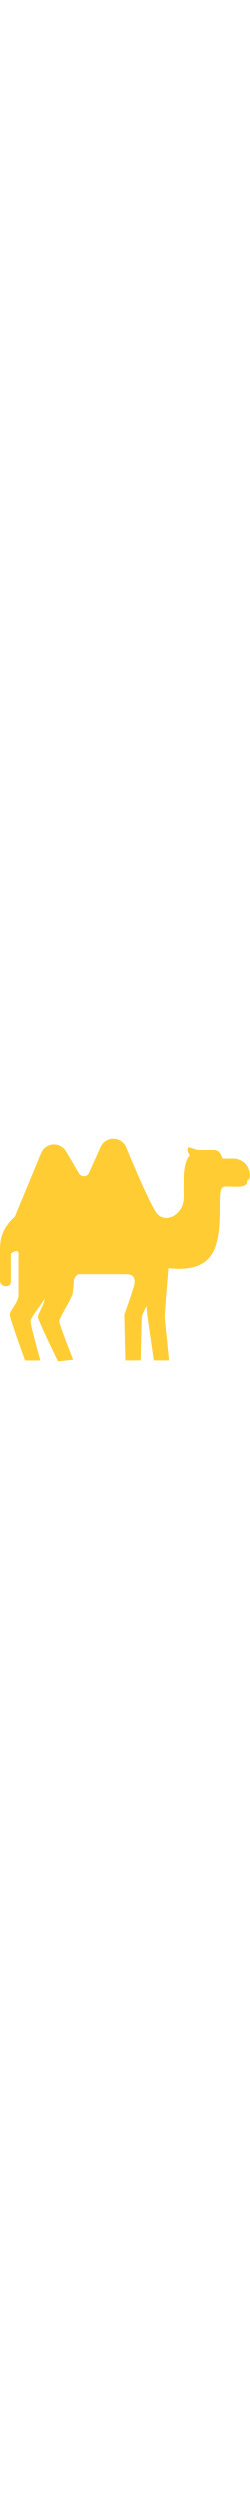
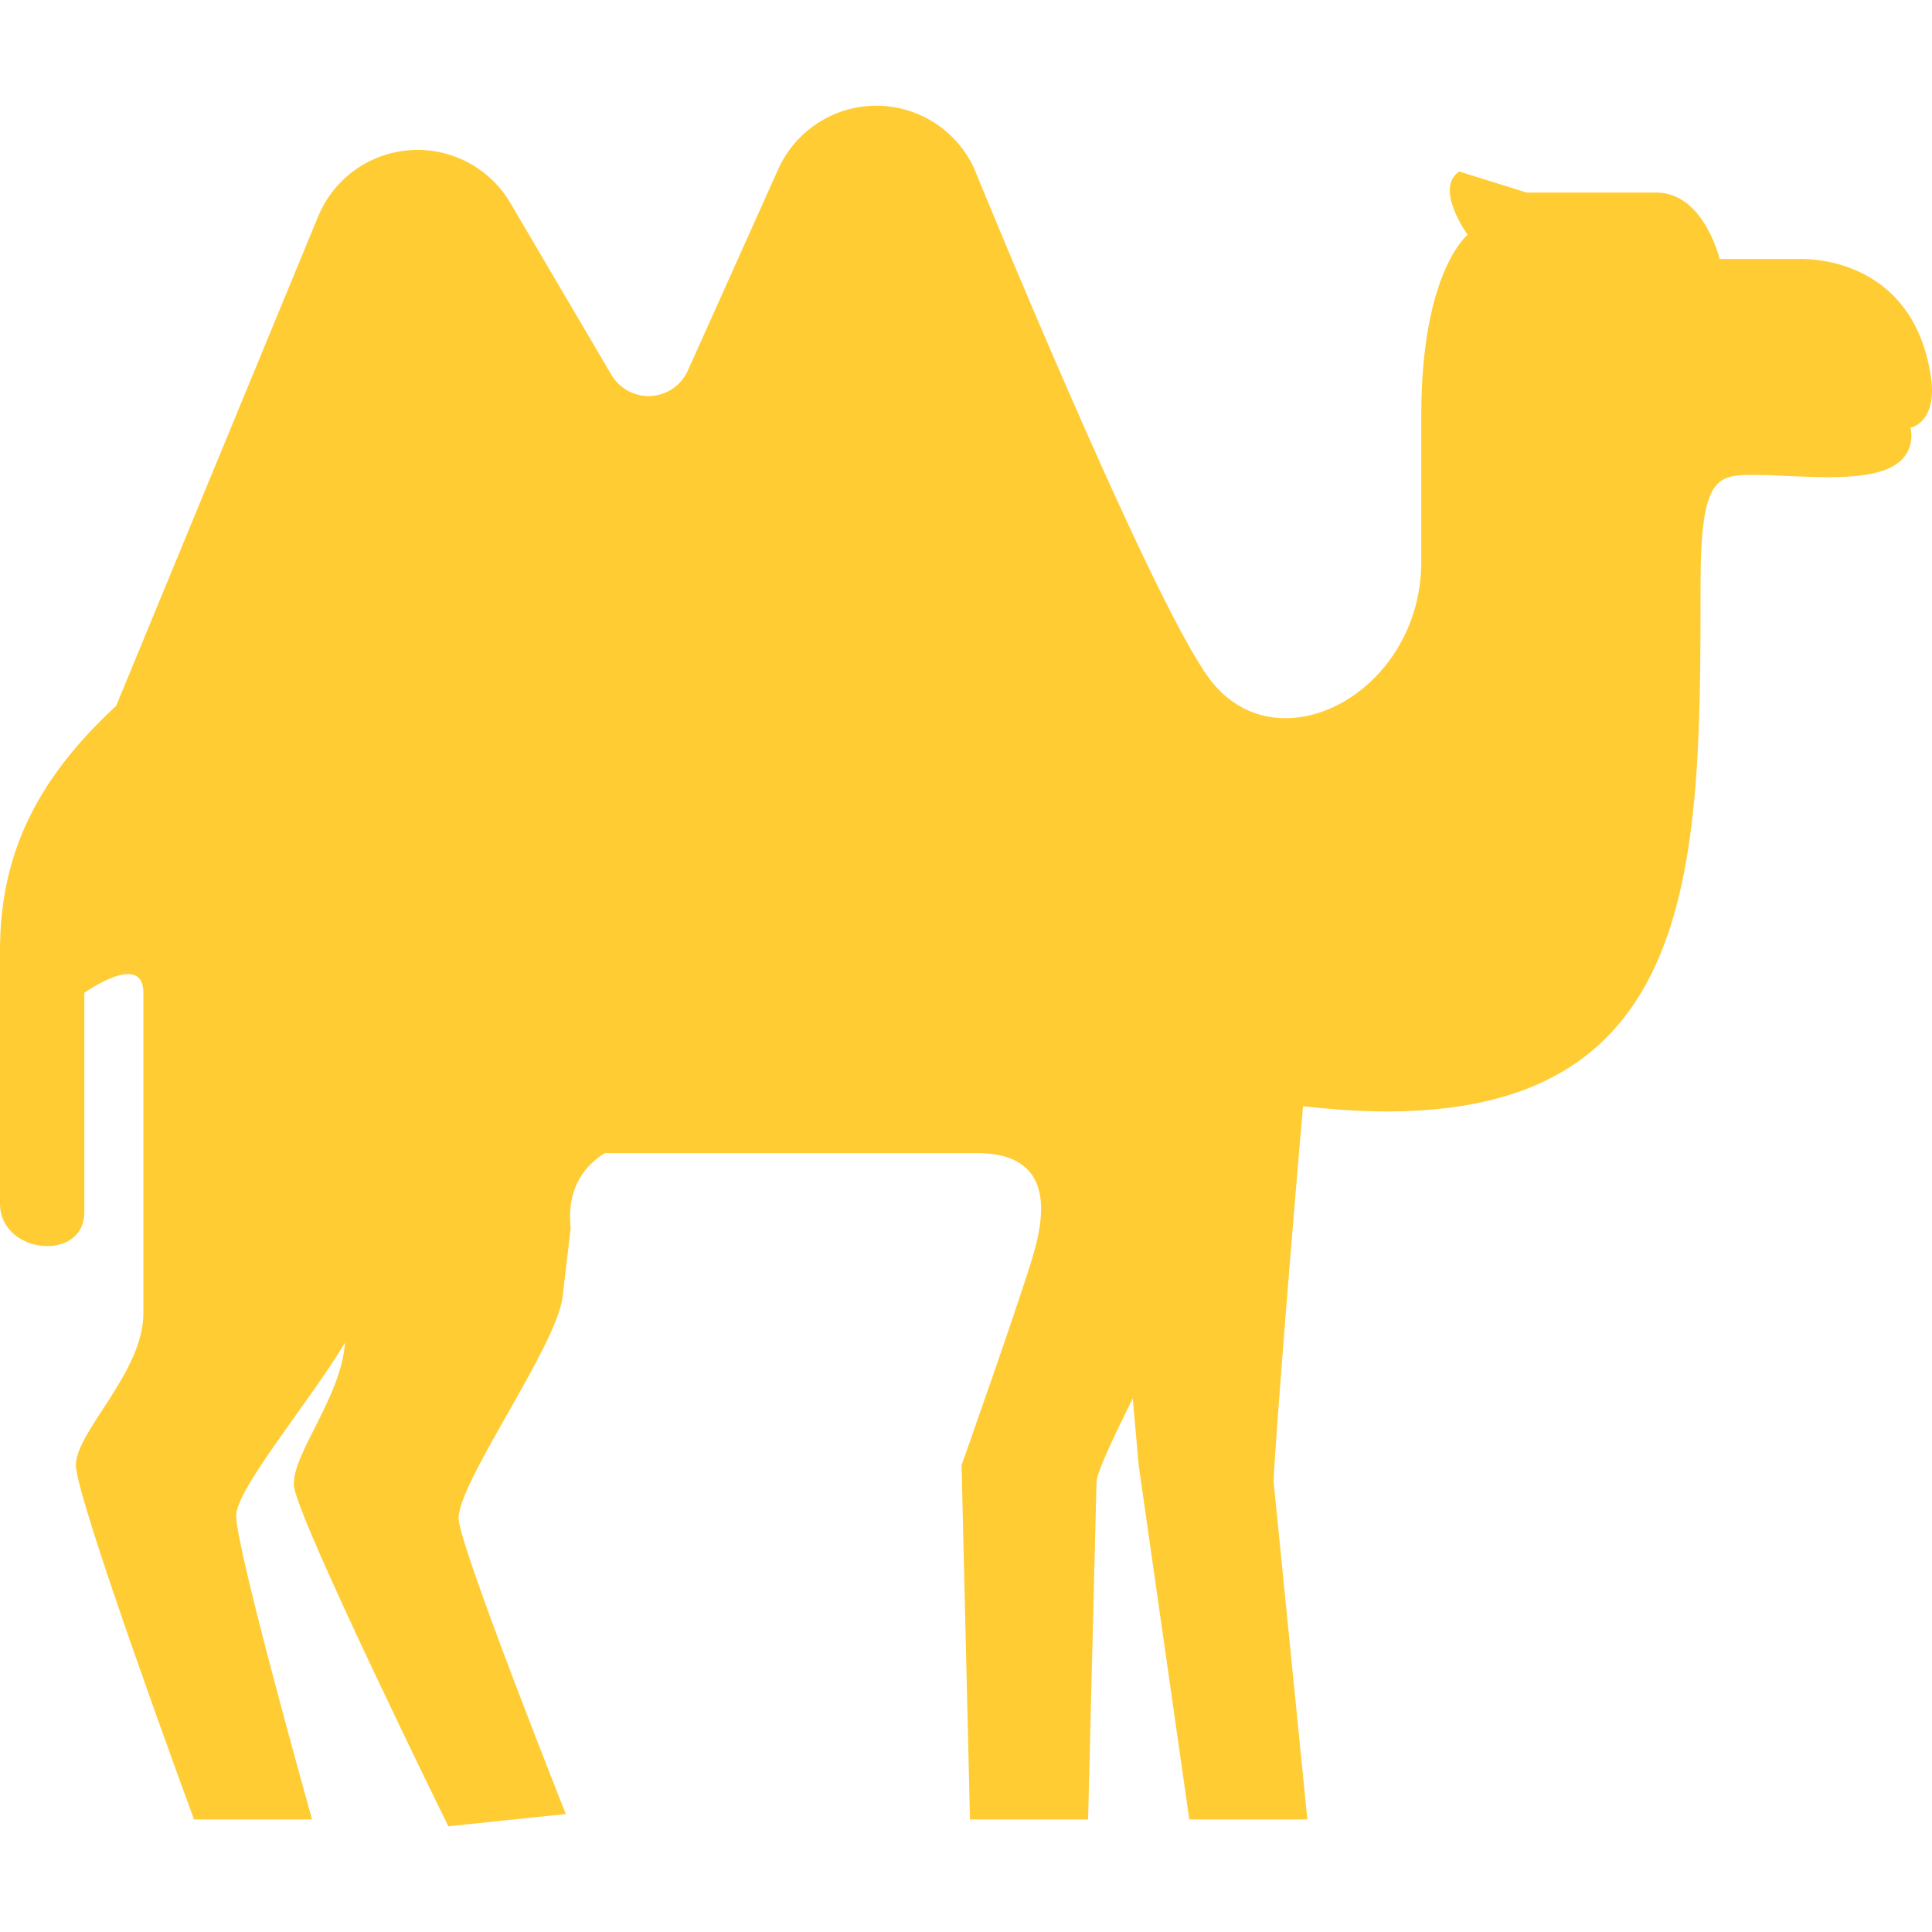
- <svg xmlns="http://www.w3.org/2000/svg" height="800" width="80" viewBox="0 0 512 512">
+ <svg xmlns="http://www.w3.org/2000/svg" height="80" width="80" viewBox="0 0 512 512">
  <path fill="#fc3" d="M511.874 101.045c-3.342-26.822-23.472-32.41-34.632-32.41h-21.517s-4.194-17.599-16.772-17.599h-34.364l-17.875-5.588c-6.716 4.469 2.223 16.764 2.223 16.764s-12.28 9.782-12.28 47.779v38.856c0 34.979-38.687 55.298-56.491 30.557C304 156.934 258.138 44.606 258.138 44.606a28.51 28.51 0 0 0-26.033-16.591c-11.184.056-21.304 6.645-25.875 16.844l-23.952 53.366c-1.75 3.893-5.525 6.486-9.781 6.723a11.42 11.42 0 0 1-10.459-5.604L135.24 53.779c-5.486-9.324-15.779-14.746-26.577-13.982-10.79.756-20.232 7.558-24.354 17.568l-53.531 129.7C8.938 207.225 0 227.347 0 251.93v67.056c0 13.414 22.353 15.644 22.353 2.238v-58.119s15.644-11.176 15.644 0v84.94c0 15.652-17.883 31.298-17.883 40.235 0 8.946 31.298 93.885 31.298 93.885h31.289s-20.114-71.525-20.114-80.471c0-7.148 19.472-30.202 28.835-45.847-.95 14.502-14.352 29.855-13.497 38.028.93 8.89 40.89 90.11 40.89 90.11l31.124-3.255s-27.452-69.043-28.382-77.941c-.93-8.891 25.891-45.753 27.53-59.065l2.144-18.207c-.973-9.3 2.432-15.786 9.064-19.94h98.551c20.114 0 17.876 15.645 15.645 24.582-2.239 8.946-19.665 58.119-19.665 58.119l2.231 93.885h31.298l2.23-89.416c0-2.325 4.158-11.152 9.604-22.178l1.572 17.71 13.414 93.885h31.29l-8.938-89.416c0-5.604 5.206-70.596 7.792-99.592 105.286 12.28 105.345-58.797 105.345-138.236 0-29.058 4.477-29.058 14.534-29.058s25.458 2.01 34.395-1.348c8.937-3.35 6.699-11.176 6.699-11.176s6.701-1.117 5.582-12.293z" />
</svg>
